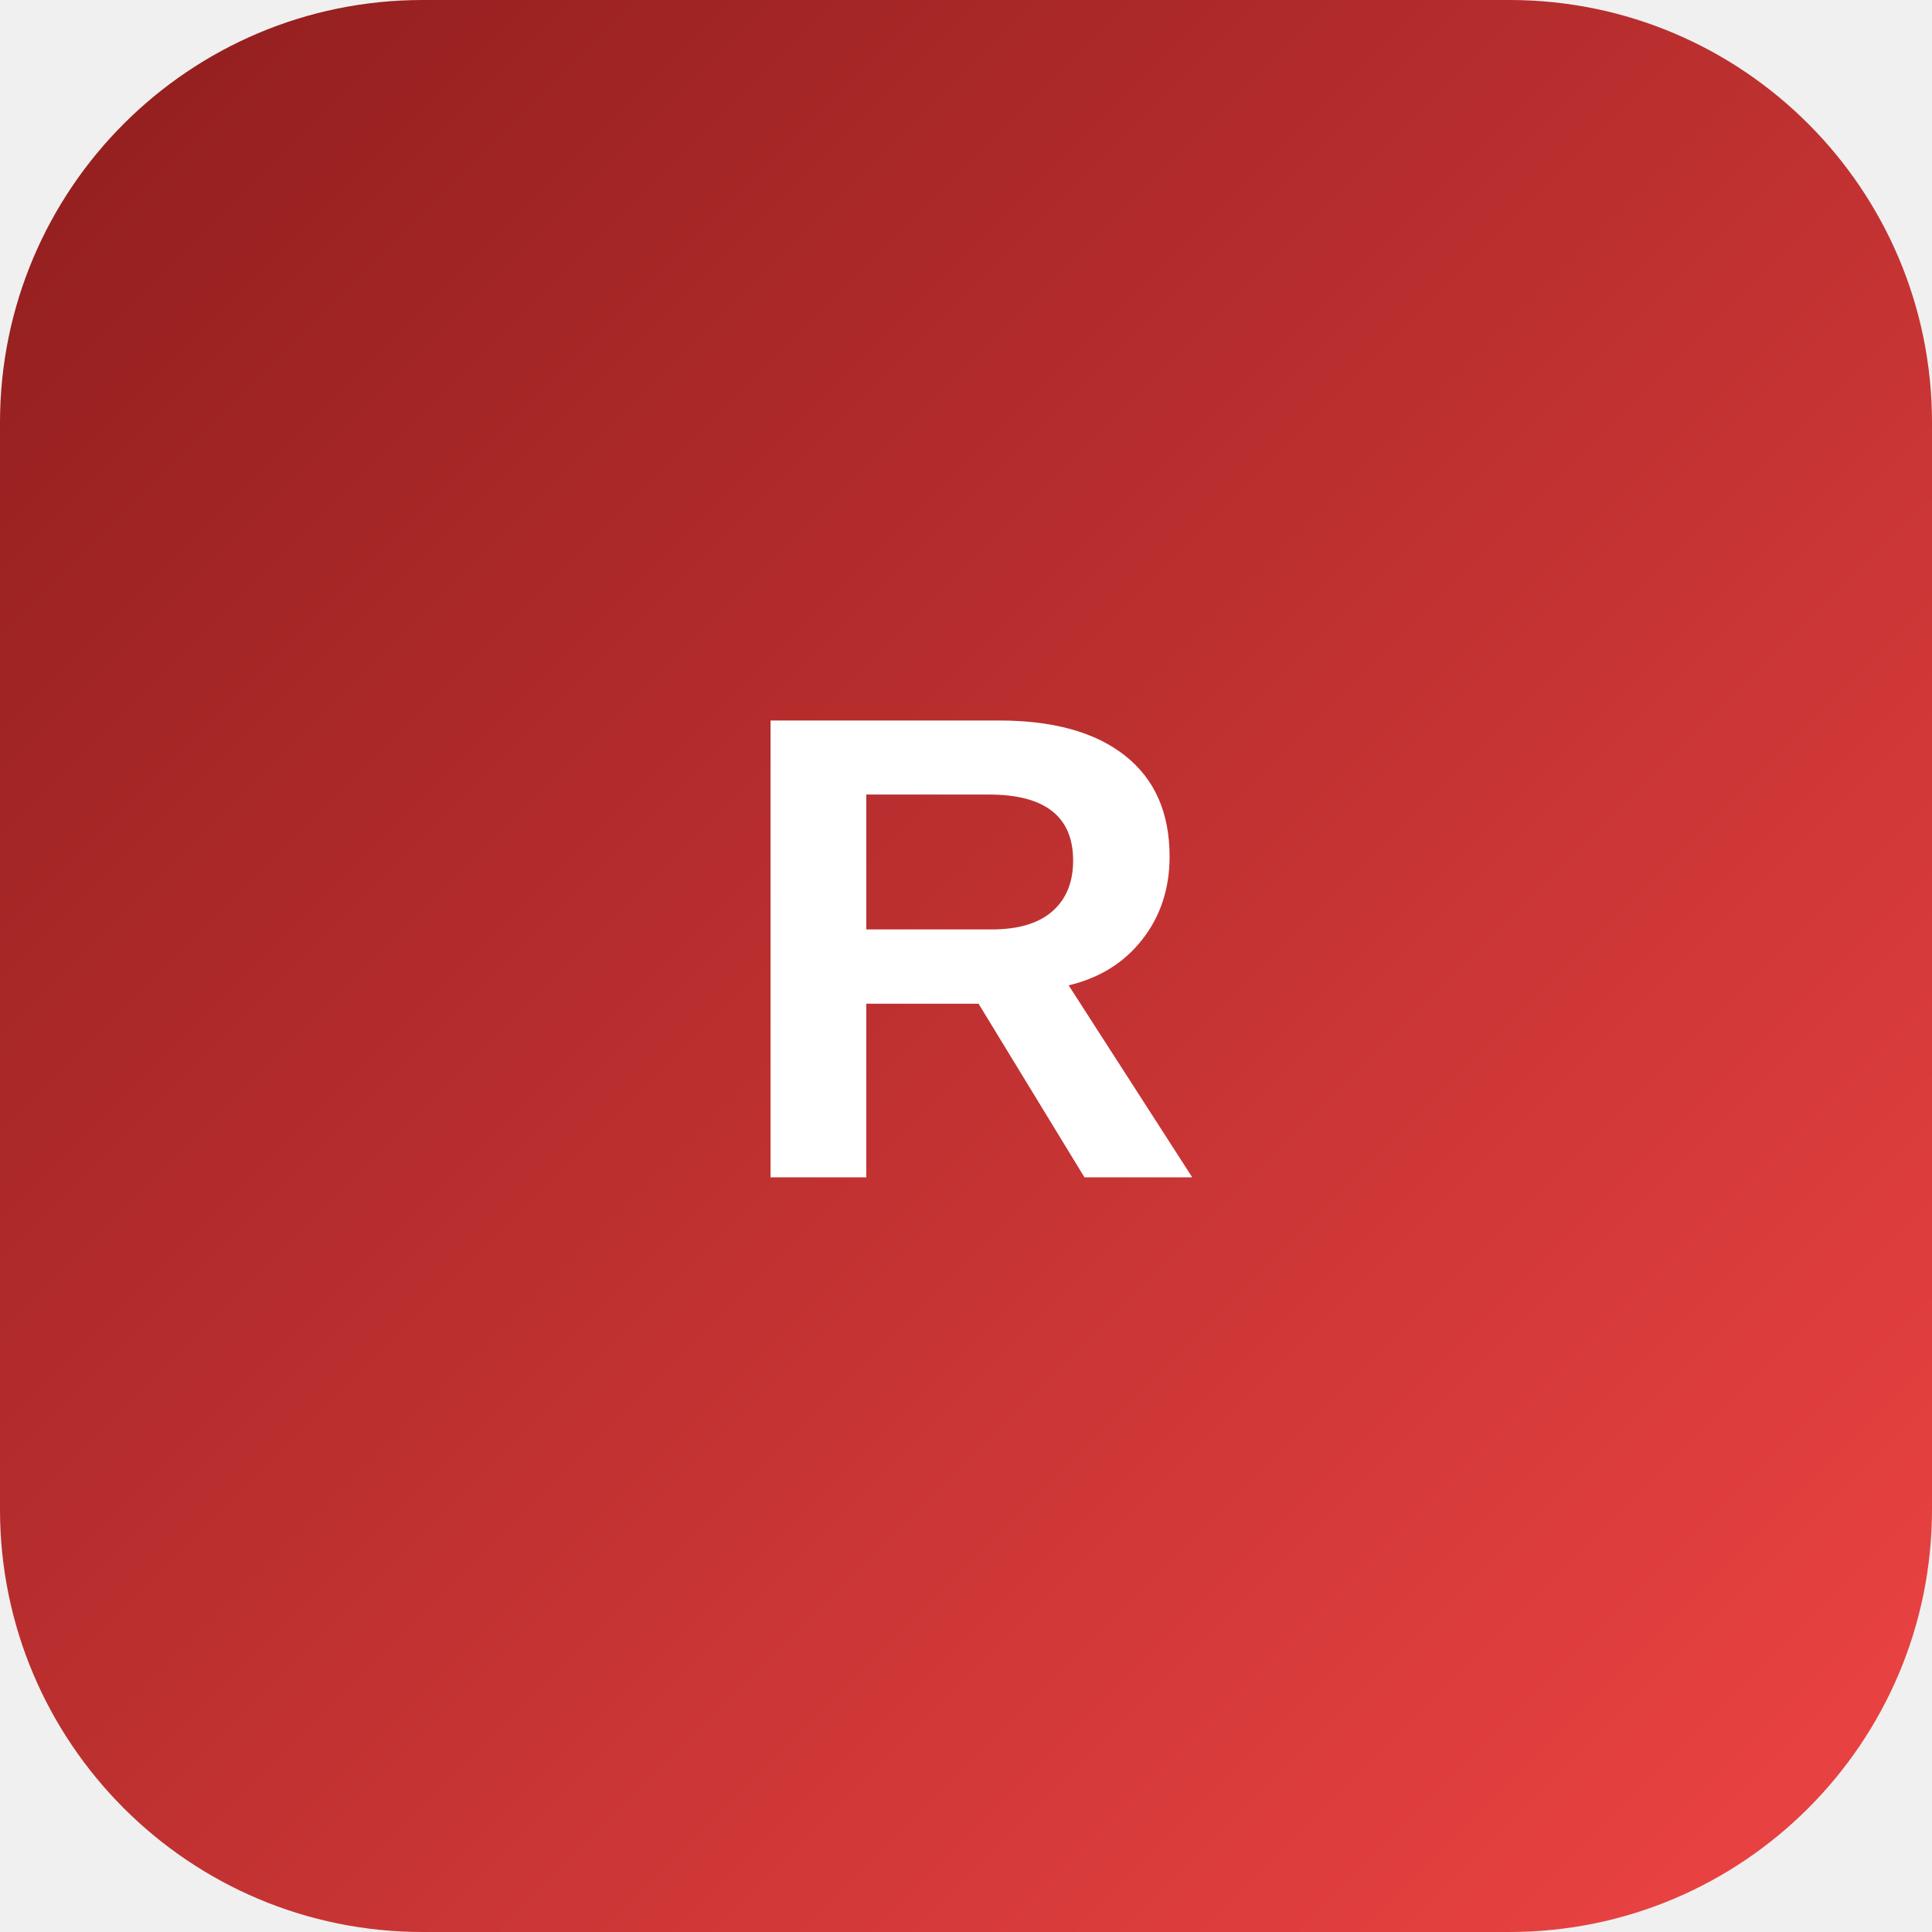
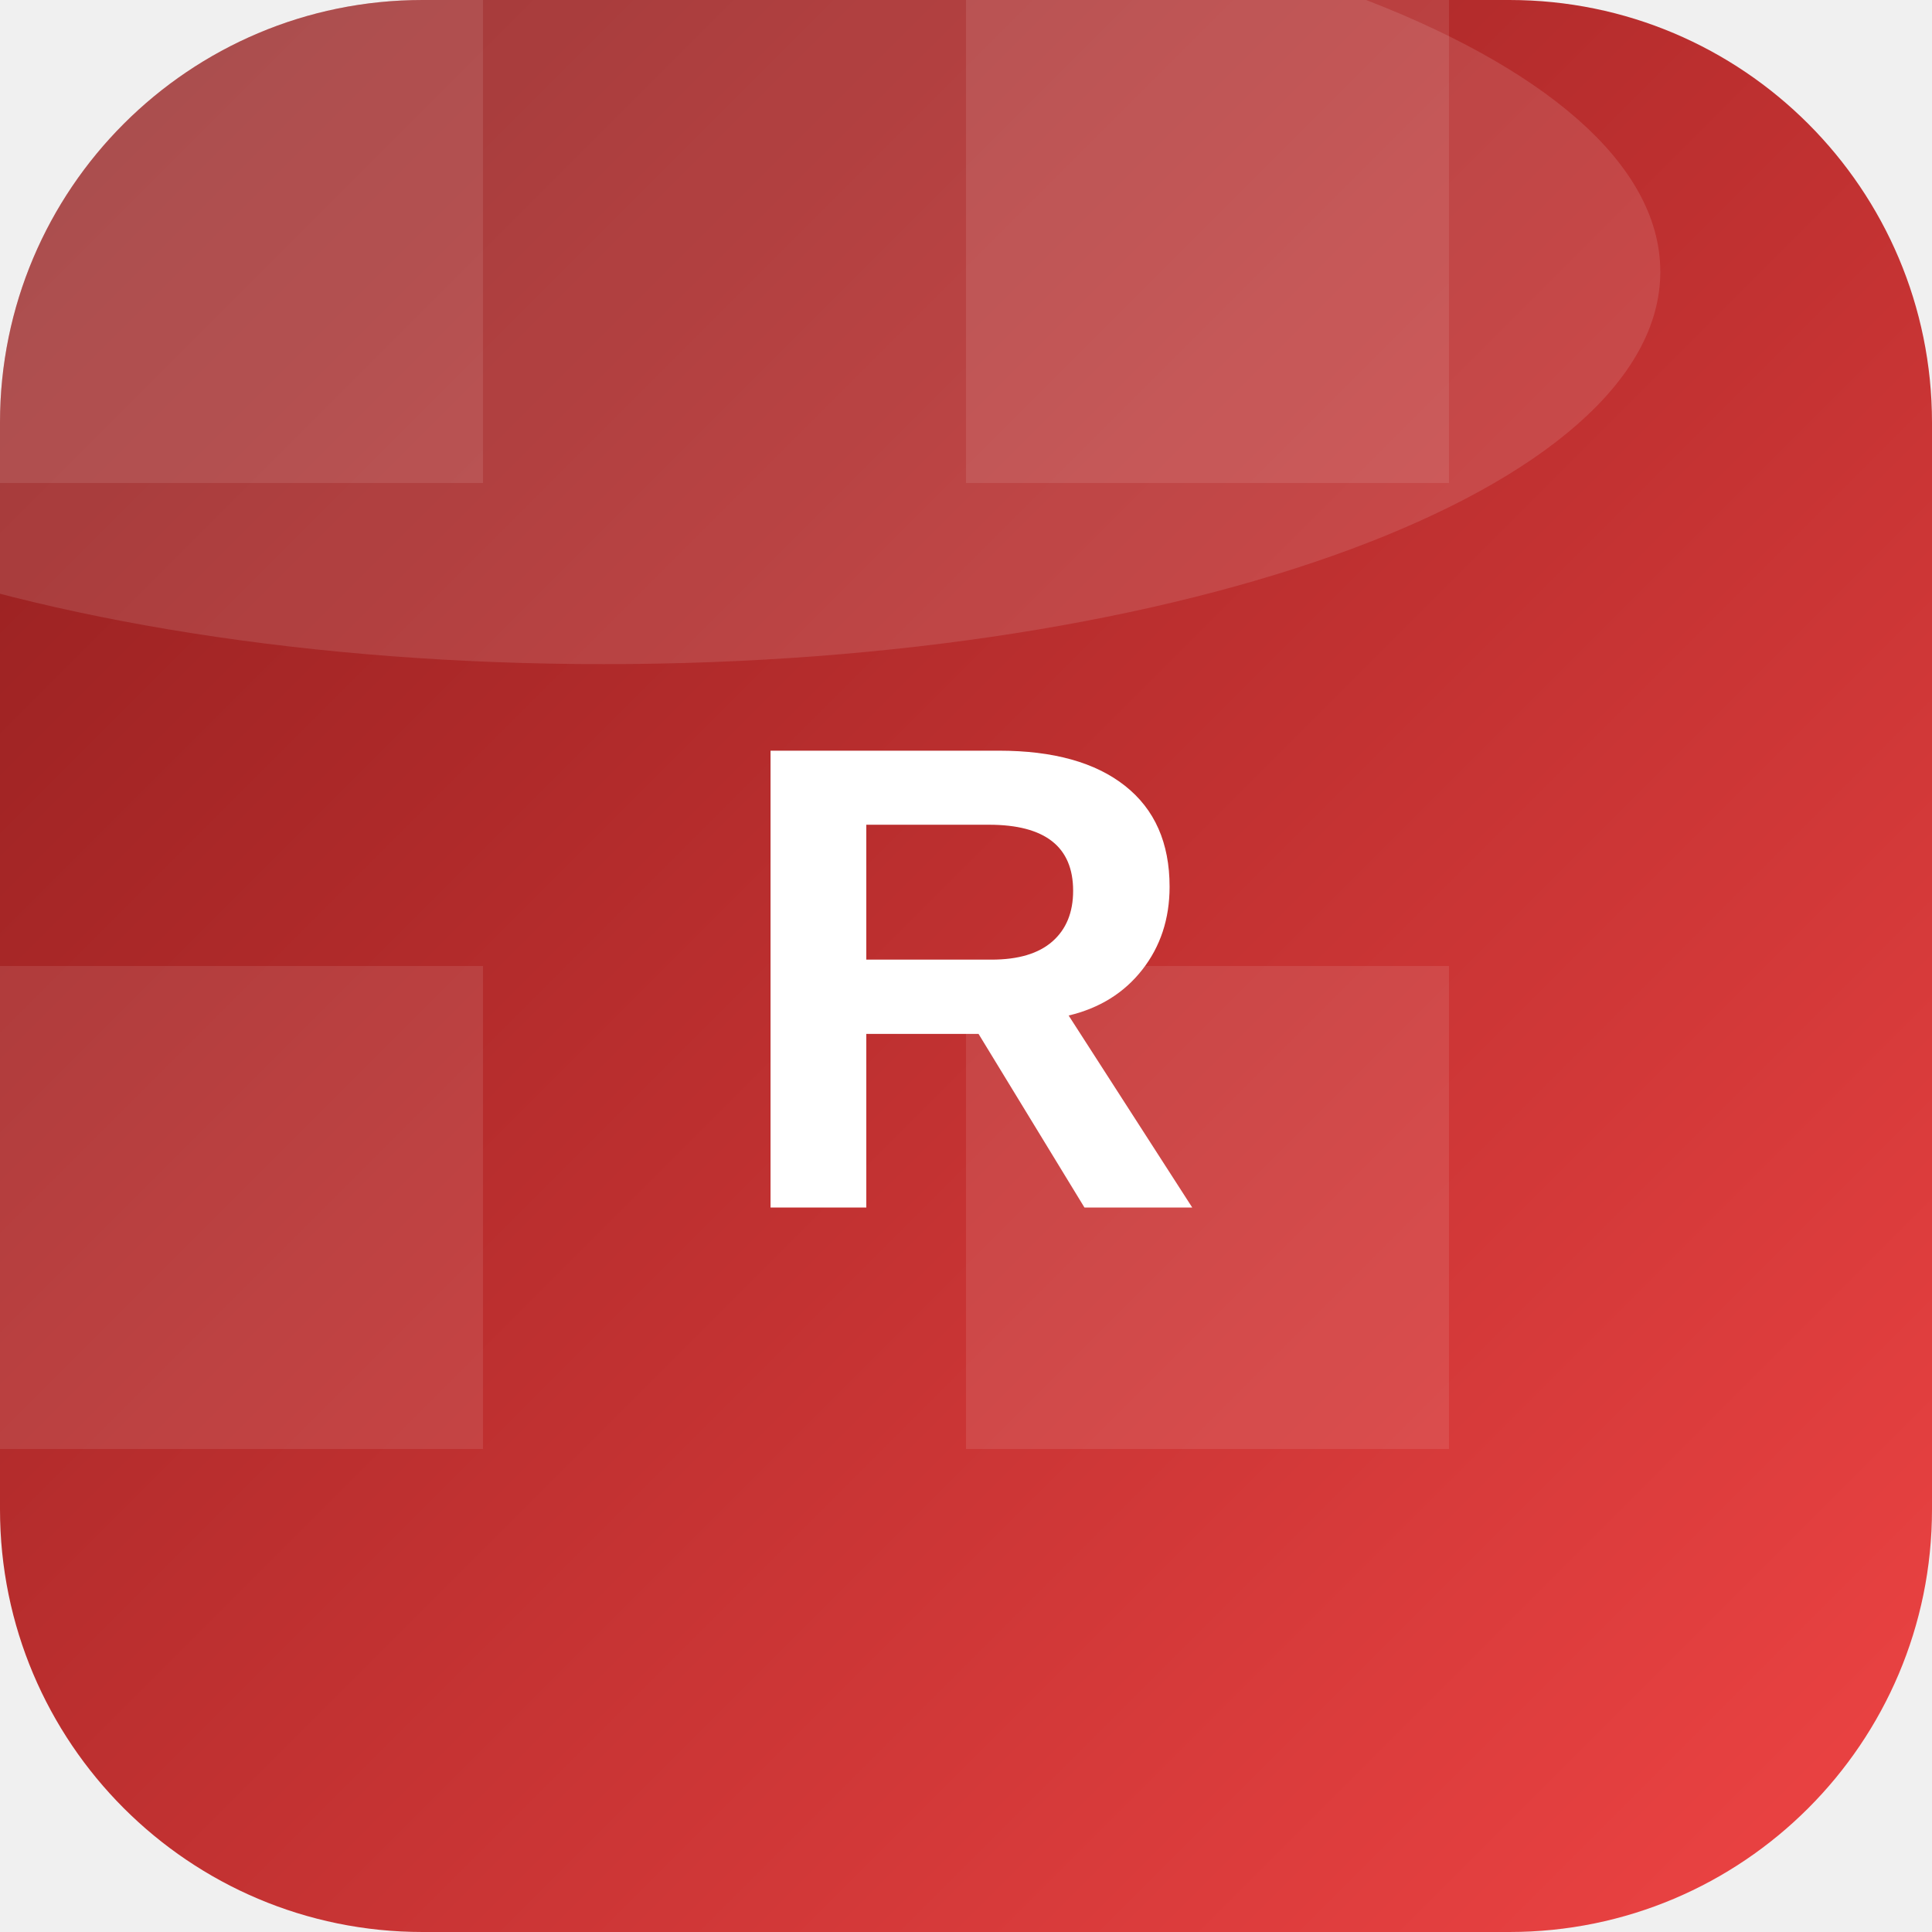
<svg xmlns="http://www.w3.org/2000/svg" viewBox="0 0 128 128">
  <defs>
    <linearGradient id="g" x1="0" y1="0" x2="1" y2="1">
      <stop offset="0" stop-color="#8f1d1d" />
      <stop offset="1" stop-color="#ef4444" />
    </linearGradient>
+     <clipPath id="r">
+       <rect width="128" height="128" rx="28" />
+     </clipPath>
  </defs>
-   <rect width="128" height="128" rx="28" fill="url(#g)" />
-   <text x="64" y="78" font-family="Arial,Helvetica,sans-serif" font-size="44" font-weight="900" fill="#ffffff" text-anchor="middle">R</text>
+   <g clip-path="url(#r)">
+     <rect width="128" height="128" fill="url(#g)" />
+     <rect x="0" y="0" width="32" height="32" fill="#ffffff" fill-opacity="0.10" />
+     <rect x="0" y="64" width="32" height="32" fill="#ffffff" fill-opacity="0.10" />
+     <rect x="64" y="0" width="32" height="32" fill="#ffffff" fill-opacity="0.10" />
+     <rect x="64" y="64" width="32" height="32" fill="#ffffff" fill-opacity="0.10" />
+     <ellipse cx="40" cy="18" rx="70" ry="26" fill="#ffffff" fill-opacity="0.12" />
+   </g>
+   <text x="64" y="80" font-family="Arial,Helvetica,sans-serif" font-size="44" font-weight="900" fill="#ffffff" text-anchor="middle" style="text-shadow:0 2px 8px rgba(0,0,0,.4)">R</text>
</svg>
